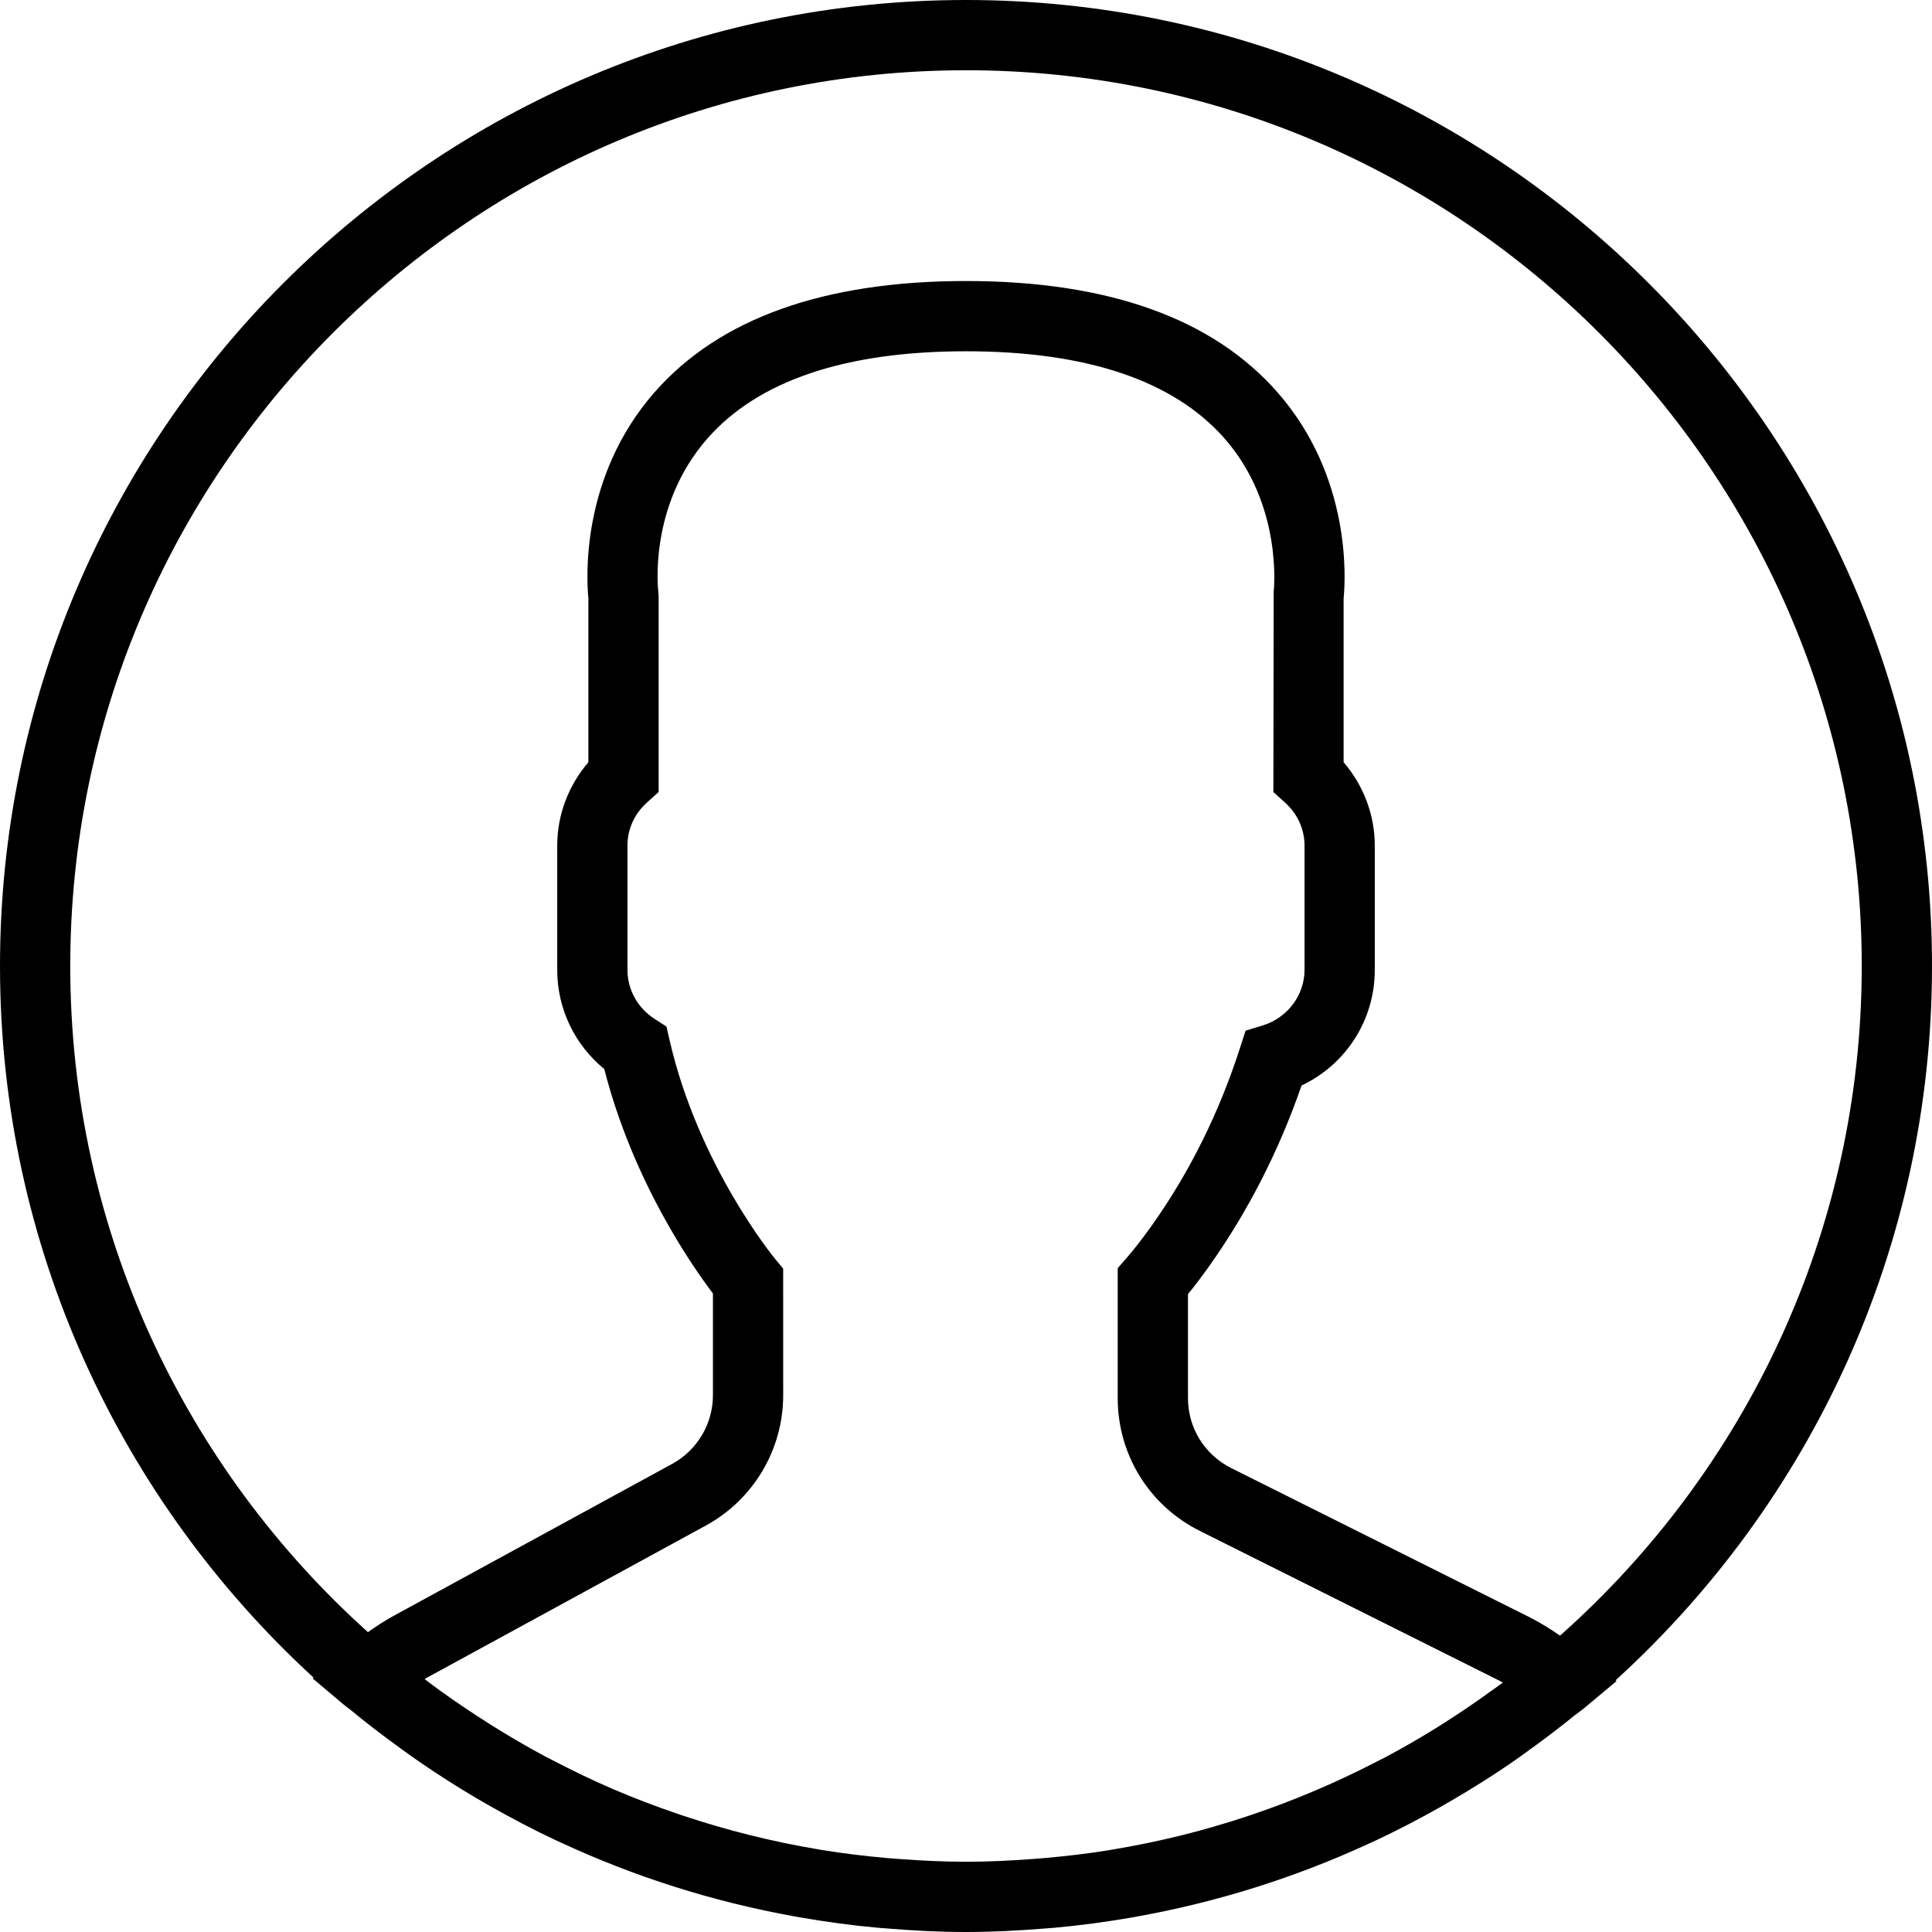
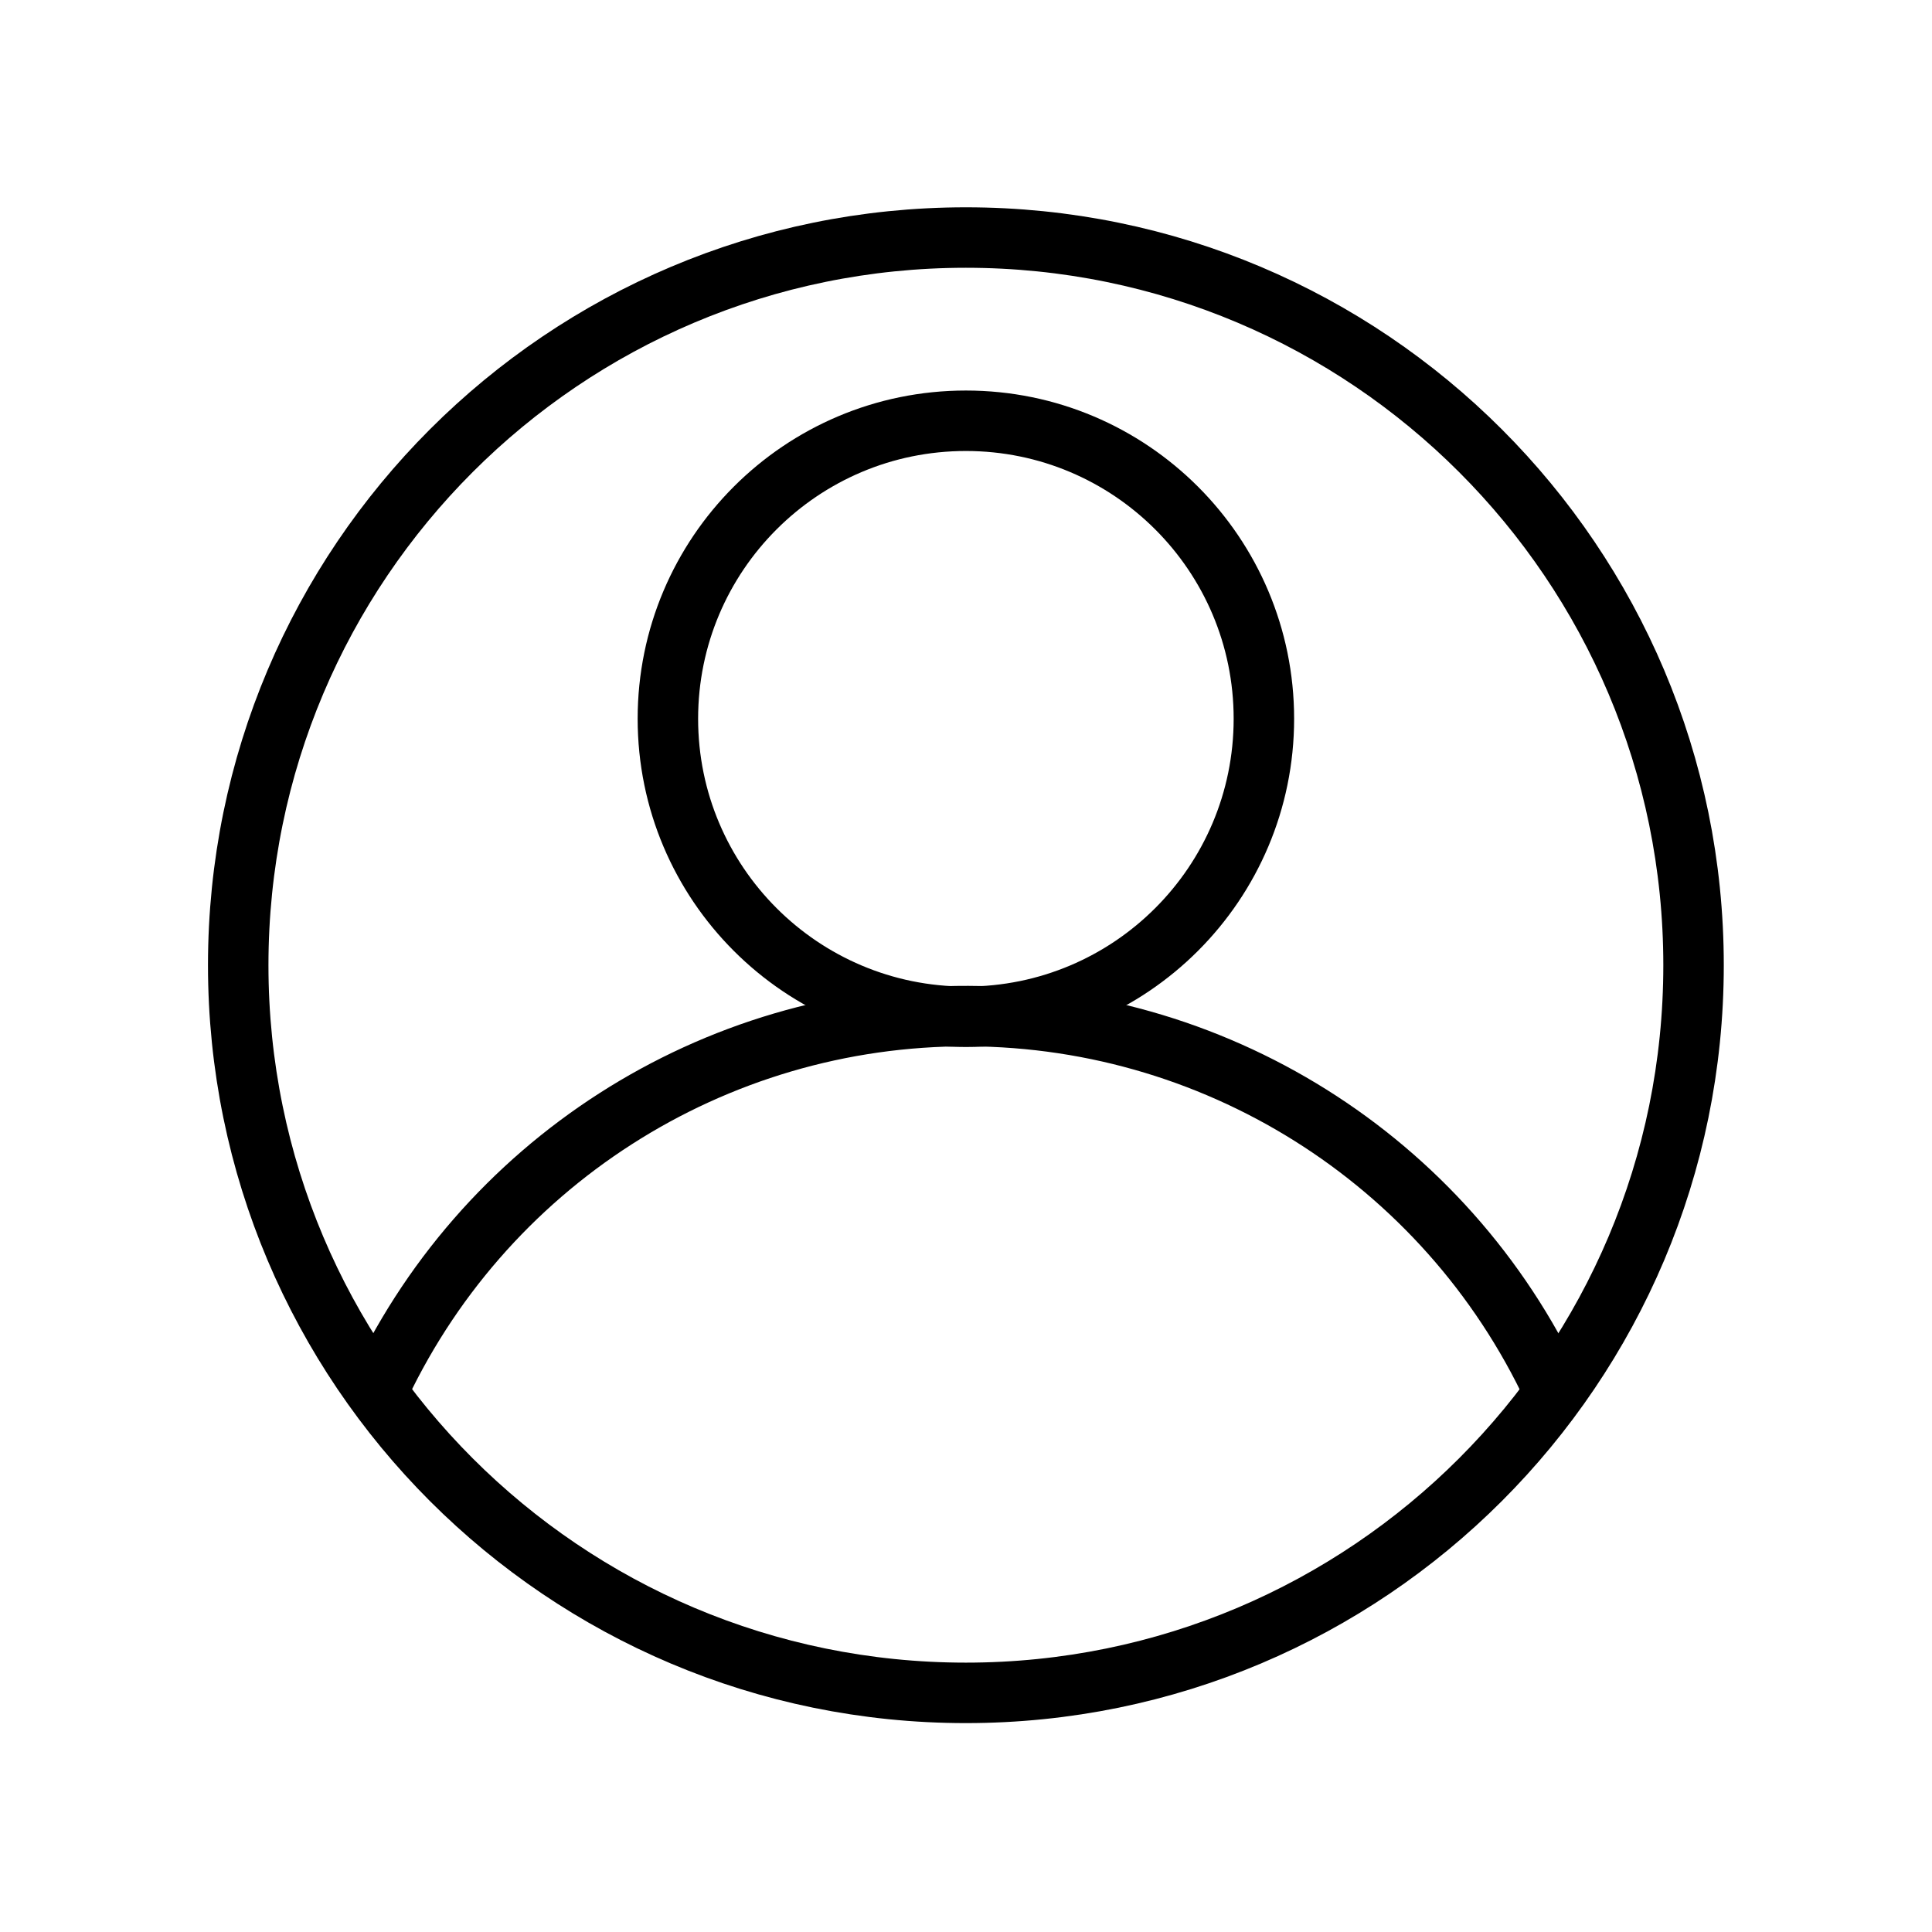
- <svg xmlns="http://www.w3.org/2000/svg" version="1.1" id="Capa_1" x="0px" y="0px" viewBox="0 0 55 55" style="enable-background:new 0 0 55 55;" xml:space="preserve">
-   <path d="M55,27.5C55,12.337,42.663,0,27.5,0S0,12.337,0,27.5c0,8.009,3.444,15.228,8.926,20.258l-0.026,0.023l0.892,0.752  c0.058,0.049,0.121,0.089,0.179,0.137c0.474,0.393,0.965,0.766,1.465,1.127c0.162,0.117,0.324,0.234,0.489,0.348  c0.534,0.368,1.082,0.717,1.642,1.048c0.122,0.072,0.245,0.142,0.368,0.212c0.613,0.349,1.239,0.678,1.88,0.98  c0.047,0.022,0.095,0.042,0.142,0.064c2.089,0.971,4.319,1.684,6.651,2.105c0.061,0.011,0.122,0.022,0.184,0.033  c0.724,0.125,1.456,0.225,2.197,0.292c0.09,0.008,0.18,0.013,0.271,0.021C25.998,54.961,26.744,55,27.5,55  c0.749,0,1.488-0.039,2.222-0.098c0.093-0.008,0.186-0.013,0.279-0.021c0.735-0.067,1.461-0.164,2.178-0.287  c0.062-0.011,0.125-0.022,0.187-0.034c2.297-0.412,4.495-1.109,6.557-2.055c0.076-0.035,0.153-0.068,0.229-0.104  c0.617-0.29,1.22-0.603,1.811-0.936c0.147-0.083,0.293-0.167,0.439-0.253c0.538-0.317,1.067-0.648,1.581-1  c0.185-0.126,0.366-0.259,0.549-0.391c0.439-0.316,0.87-0.642,1.289-0.983c0.093-0.075,0.193-0.14,0.284-0.217l0.915-0.764  l-0.027-0.023C51.523,42.802,55,35.55,55,27.5z M2,27.5C2,13.439,13.439,2,27.5,2S53,13.439,53,27.5  c0,7.577-3.325,14.389-8.589,19.063c-0.294-0.203-0.59-0.385-0.893-0.537l-8.467-4.233c-0.76-0.38-1.232-1.144-1.232-1.993v-2.957  c0.196-0.242,0.403-0.516,0.617-0.817c1.096-1.548,1.975-3.27,2.616-5.123c1.267-0.602,2.085-1.864,2.085-3.289v-3.545  c0-0.867-0.318-1.708-0.887-2.369v-4.667c0.052-0.519,0.236-3.448-1.883-5.864C34.524,9.065,31.541,8,27.5,8  s-7.024,1.065-8.867,3.168c-2.119,2.416-1.935,5.345-1.883,5.864v4.667c-0.568,0.661-0.887,1.502-0.887,2.369v3.545  c0,1.101,0.494,2.128,1.34,2.821c0.81,3.173,2.477,5.575,3.093,6.389v2.894c0,0.816-0.445,1.566-1.162,1.958l-7.907,4.313  c-0.252,0.137-0.502,0.297-0.752,0.476C5.276,41.792,2,35.022,2,27.5z M42.459,48.132c-0.35,0.254-0.706,0.5-1.067,0.735  c-0.166,0.108-0.331,0.216-0.5,0.321c-0.472,0.292-0.952,0.57-1.442,0.83c-0.108,0.057-0.217,0.111-0.326,0.167  c-1.126,0.577-2.291,1.073-3.488,1.476c-0.042,0.014-0.084,0.029-0.127,0.043c-0.627,0.208-1.262,0.393-1.904,0.552  c-0.002,0-0.004,0.001-0.006,0.001c-0.648,0.16-1.304,0.293-1.964,0.402c-0.018,0.003-0.036,0.007-0.054,0.01  c-0.621,0.101-1.247,0.174-1.875,0.229c-0.111,0.01-0.222,0.017-0.334,0.025C28.751,52.97,28.127,53,27.5,53  c-0.634,0-1.266-0.031-1.895-0.078c-0.109-0.008-0.218-0.015-0.326-0.025c-0.634-0.056-1.265-0.131-1.89-0.233  c-0.028-0.005-0.056-0.01-0.084-0.015c-1.322-0.221-2.623-0.546-3.89-0.971c-0.039-0.013-0.079-0.027-0.118-0.04  c-0.629-0.214-1.251-0.451-1.862-0.713c-0.004-0.002-0.009-0.004-0.013-0.006c-0.578-0.249-1.145-0.525-1.705-0.816  c-0.073-0.038-0.147-0.074-0.219-0.113c-0.511-0.273-1.011-0.568-1.504-0.876c-0.146-0.092-0.291-0.185-0.435-0.279  c-0.454-0.297-0.902-0.606-1.338-0.933c-0.045-0.034-0.088-0.07-0.133-0.104c0.032-0.018,0.064-0.036,0.096-0.054l7.907-4.313  c1.36-0.742,2.205-2.165,2.205-3.714l-0.001-3.602l-0.23-0.278c-0.022-0.025-2.184-2.655-3.001-6.216l-0.091-0.396l-0.341-0.221  c-0.481-0.311-0.769-0.831-0.769-1.392v-3.545c0-0.465,0.197-0.898,0.557-1.223l0.33-0.298v-5.57l-0.009-0.131  c-0.003-0.024-0.298-2.429,1.396-4.36C21.583,10.837,24.061,10,27.5,10c3.426,0,5.896,0.83,7.346,2.466  c1.692,1.911,1.415,4.361,1.413,4.381l-0.009,5.701l0.33,0.298c0.359,0.324,0.557,0.758,0.557,1.223v3.545  c0,0.713-0.485,1.36-1.181,1.575l-0.497,0.153l-0.16,0.495c-0.59,1.833-1.43,3.526-2.496,5.032c-0.262,0.37-0.517,0.698-0.736,0.949  l-0.248,0.283V39.8c0,1.612,0.896,3.062,2.338,3.782l8.467,4.233c0.054,0.027,0.107,0.055,0.16,0.083  C42.677,47.979,42.567,48.054,42.459,48.132z" />
-   <g>
- </g>
-   <g>
- </g>
-   <g>
- </g>
-   <g>
- </g>
-   <g>
- </g>
-   <g>
- </g>
-   <g>
- </g>
-   <g>
- </g>
-   <g>
- </g>
-   <g>
- </g>
-   <g>
- </g>
-   <g>
- </g>
-   <g>
- </g>
-   <g>
- </g>
-   <g>
- </g>
+ <svg xmlns="http://www.w3.org/2000/svg" width="32" height="32" version="1.1" viewBox="0 0 8.467 8.467">
+   <g transform="translate(0 -288.53)" fill="none" stroke="#000" stroke-miterlimit="10.4" stroke-width=".265">
+     <circle cx="4.233" cy="292.76" r="3.189" stroke-linecap="square" style="paint-order:normal" />
+     <path d="m1.644 294.65a2.844 2.844 0 0 1 2.599-1.667 2.844 2.844 0 0 1 2.587 1.686" style="paint-order:normal" />
+     <circle cx="4.233" cy="291.68" r="1.306" style="paint-order:normal" />
+   </g>
</svg>
